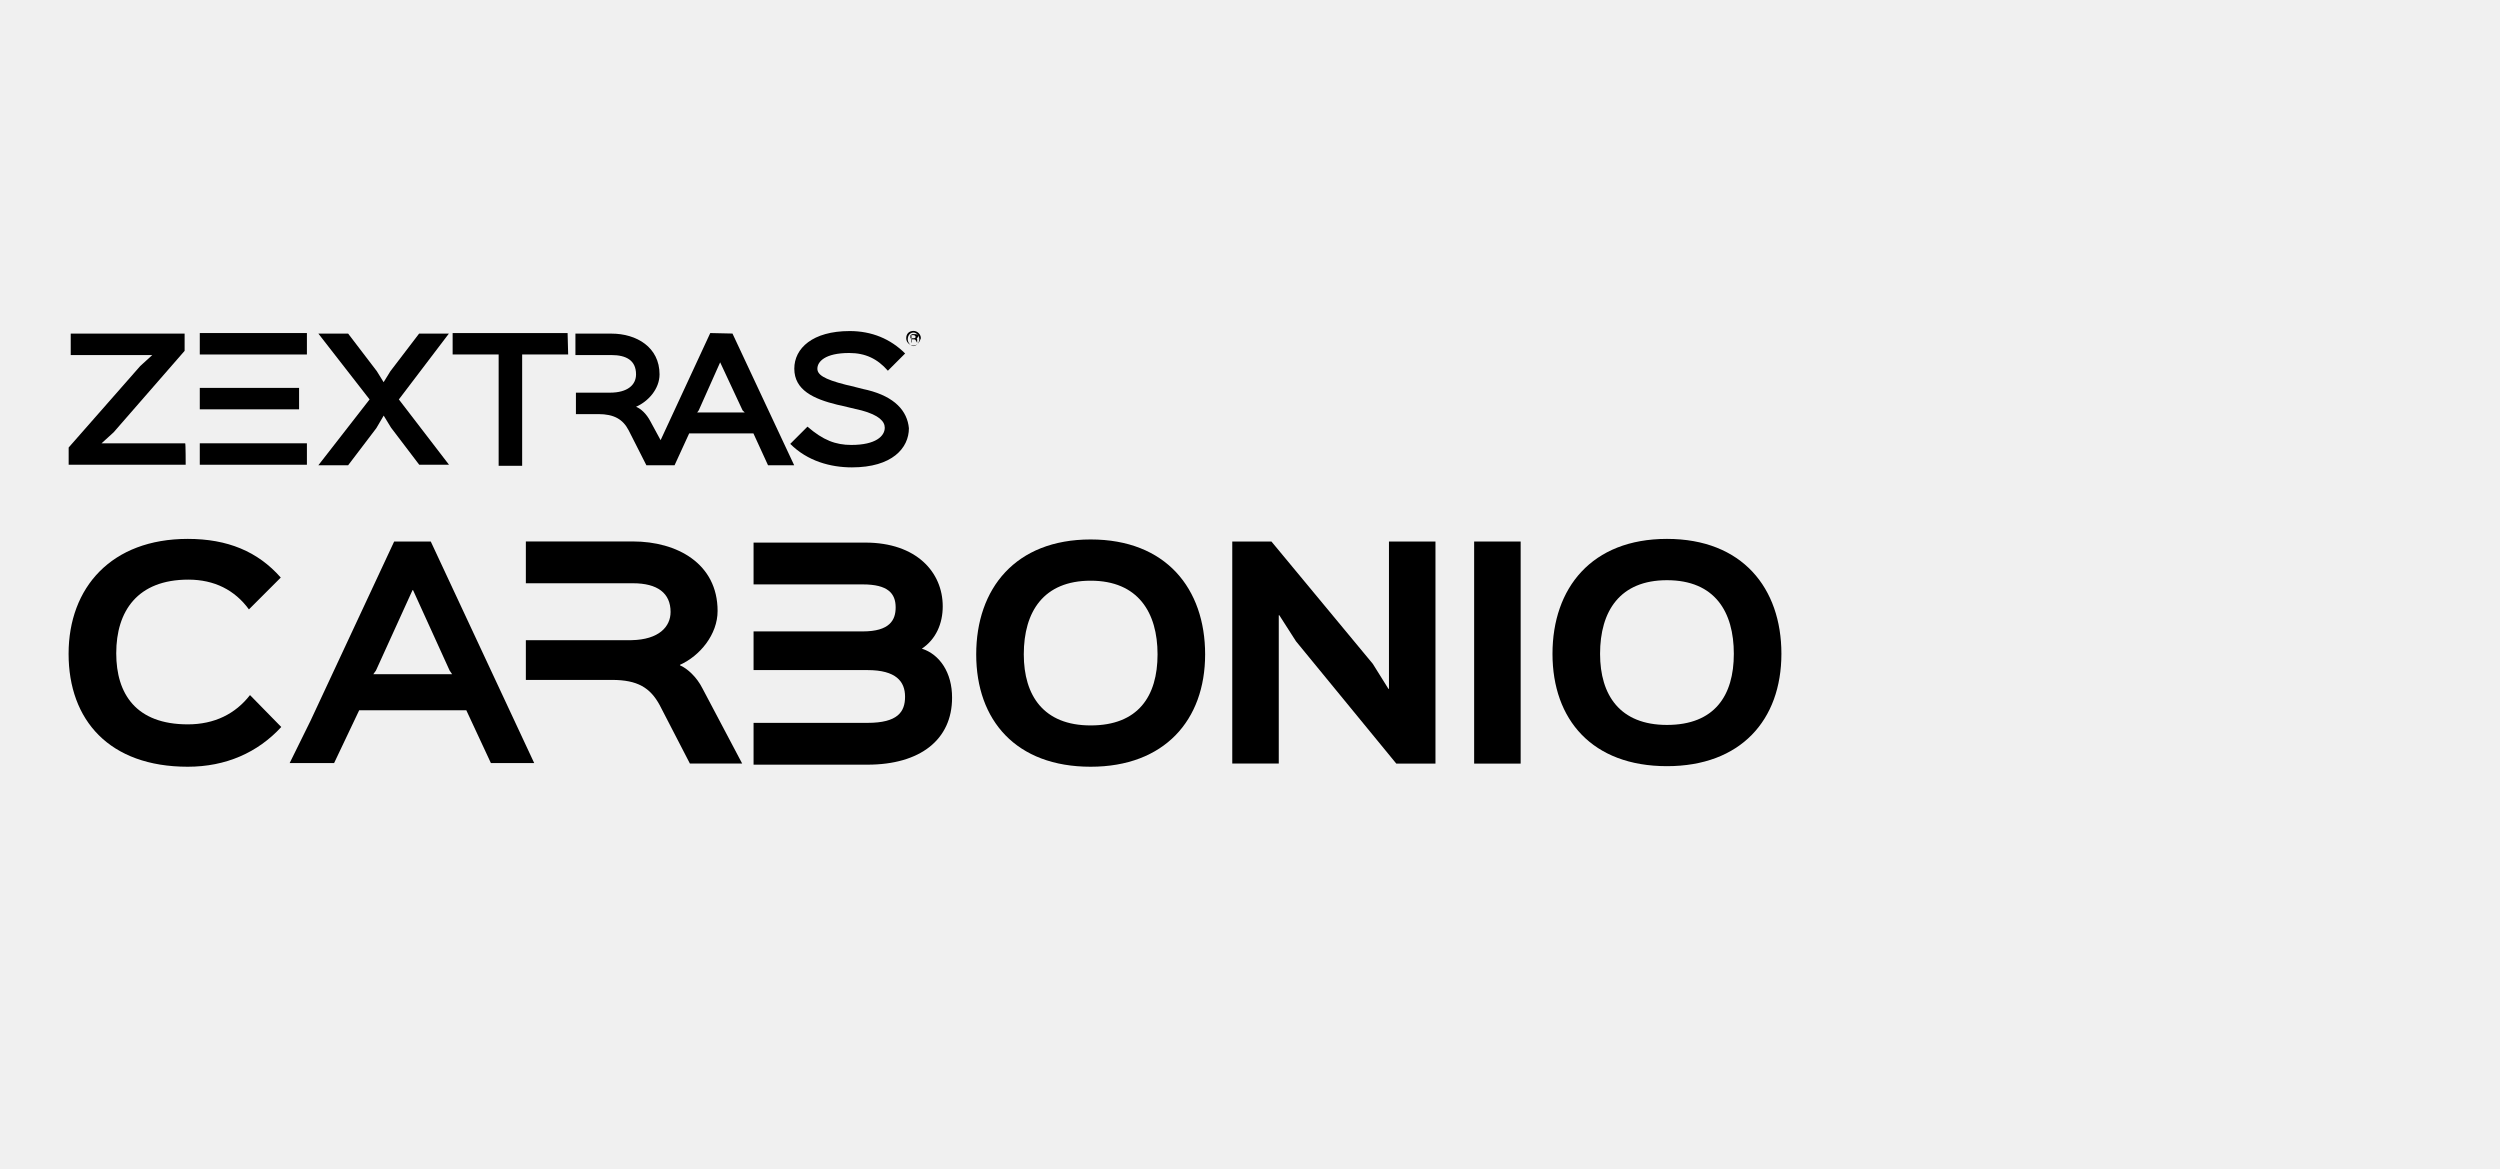
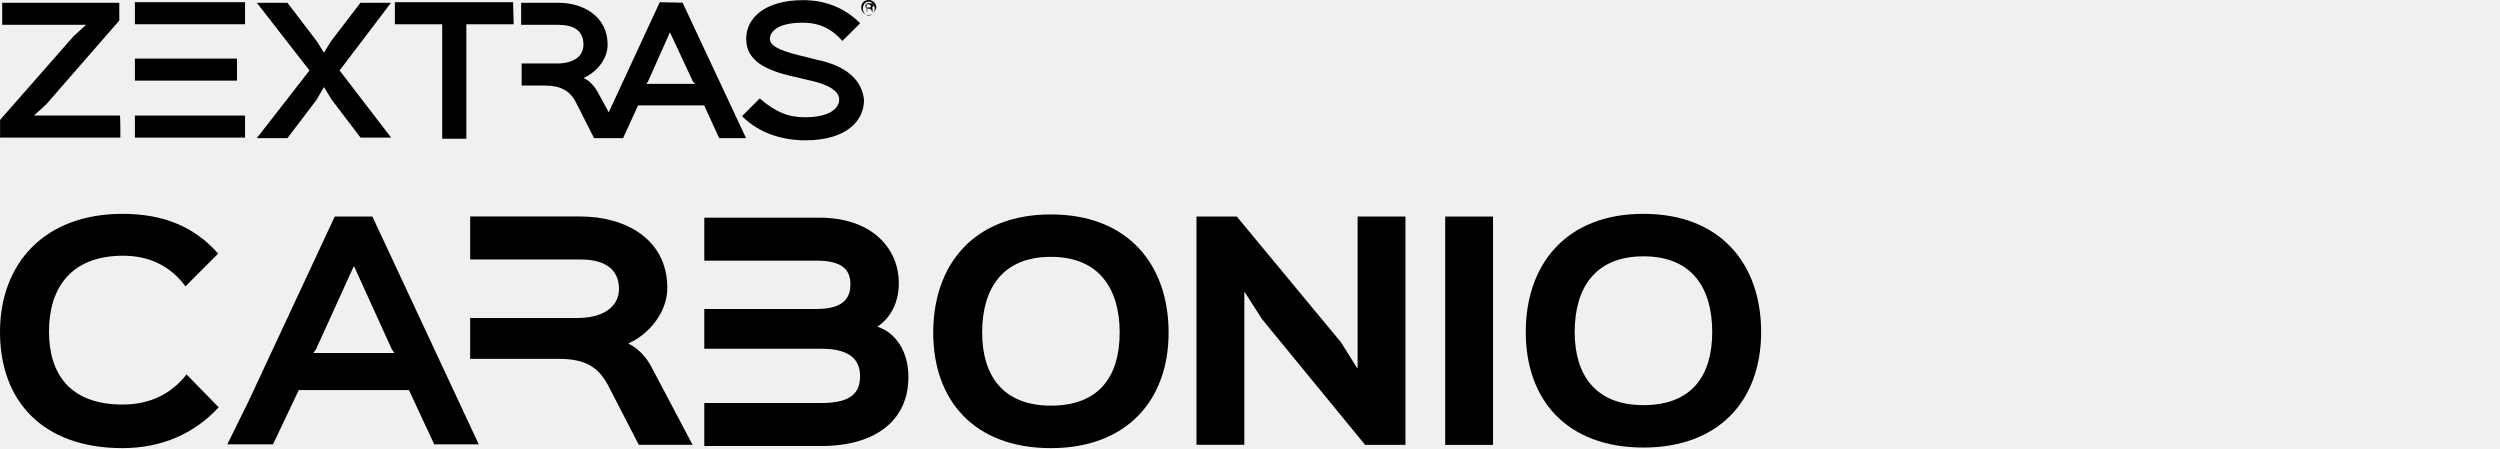
- <svg xmlns="http://www.w3.org/2000/svg" version="1.1" id="Layer_1" x="0px" y="0px" viewBox="0 0 351 164" style="enable-background:new 0 0 351 164;" xml:space="preserve">
+ <svg xmlns="http://www.w3.org/2000/svg" version="1.1" id="Layer_1" x="0px" y="0px" viewBox="0 0 341.37 61.19" style="enable-background:new 0 0 341.37 61.19;" xml:space="preserve">
  <style type="text/css">
	.st0{display:none;stroke:#FFFFFF;stroke-miterlimit:10;}
</style>
  <g>
    <g>
      <g>
-         <path d="M98.62,96.64c-0.81-1.61-2.13-2.79-3.15-3.23v-0.07c2.79-1.25,5.28-4.25,5.28-7.56c0-6.68-5.72-9.76-11.88-9.76H73.83     v5.87h14.82l0,0h0.22c3.45,0,5.28,1.39,5.28,4.03c0,2.05-1.61,3.89-5.5,3.96l0,0h-0.07H88.5H73.83v5.58h12.1     c3.59,0,5.36,1.1,6.68,3.52l4.25,8.22h7.34L98.62,96.64z" />
-         <path d="M129.43,91.07L129.43,91.07c1.98-1.32,2.93-3.52,2.93-5.94c0-4.77-3.67-8.95-10.86-8.95h-15.7v5.87h15.33     c3.52,0,4.62,1.25,4.62,3.23c0,1.76-0.81,3.37-4.62,3.37h-15.33v5.43h15.99c4.03,0,5.28,1.61,5.28,3.74     c0,2.13-1.03,3.67-5.28,3.67h-15.99v5.87h15.99c7.41,0,11.88-3.52,11.88-9.39C133.69,94.44,131.93,91.87,129.43,91.07" />
-         <path d="M55.34,76.03L43.6,101.19l-2.93,5.94h6.24l3.52-7.41h15.04l3.45,7.41H75l-14.52-31.1H55.34z M63.48,94.66H52.41     l0.37-0.51l5.14-11.3h0.07l5.14,11.3L63.48,94.66z" />
+         <path d="M88.99,50.18c-0.81-1.61-2.13-2.79-3.15-3.23v-0.07c2.79-1.25,5.28-4.25,5.28-7.56c0-6.68-5.72-9.76-11.88-9.76H64.2     v5.87h14.82l0,0h0.22c3.45,0,5.28,1.39,5.28,4.03c0,2.05-1.61,3.89-5.5,3.96l0,0h-0.07h-0.08H64.2V49h12.1     c3.59,0,5.36,1.1,6.68,3.52l4.25,8.22h7.34L88.99,50.18z" />
+         <path d="M119.8,44.61L119.8,44.61c1.98-1.32,2.93-3.52,2.93-5.94c0-4.77-3.67-8.95-10.86-8.95h-15.7v5.87h15.33     c3.52,0,4.62,1.25,4.62,3.23c0,1.76-0.81,3.37-4.62,3.37H96.17v5.43h15.99c4.03,0,5.28,1.61,5.28,3.74s-1.03,3.67-5.28,3.67     H96.17v5.87h15.99c7.41,0,11.88-3.52,11.88-9.39C124.06,47.98,122.3,45.41,119.8,44.61" />
+         <path d="M45.71,29.57L33.97,54.73l-2.93,5.94h6.24l3.52-7.41h15.04l3.45,7.41h6.08l-14.52-31.1     C50.85,29.57,45.71,29.57,45.71,29.57z M53.85,48.2H42.78l0.37-0.51l5.14-11.3h0.07l5.14,11.3L53.85,48.2z" />
        <g>
-           <path d="M39.49,102.07c-3.3,3.59-7.78,5.58-13.13,5.58c-11,0-16.73-6.53-16.73-15.85s6.02-16.14,16.73-16.14      c5.58,0,9.83,1.76,13.06,5.43l-4.47,4.47c-1.98-2.71-4.84-4.18-8.51-4.18c-7.12,0-10.12,4.4-10.12,10.34      c0,5.72,2.79,9.98,10.05,9.98c3.74,0,6.68-1.47,8.73-4.11L39.49,102.07z" />
-           <path d="M201.54,107.21h-5.5l-14.08-17.17l-2.35-3.67h-0.07v20.83h-6.53V76.03h5.5l14.23,17.17l2.2,3.52h0.07V76.03h6.53V107.21      L201.54,107.21z" />
-           <path d="M213.5,107.21h-6.53V76.03h6.53V107.21z" />
-           <path d="M234.04,107.57c-10.49,0-16.07-6.53-16.07-15.77s5.5-16.14,16.07-16.14s16.07,6.9,16.07,16.14      C250.1,101.12,244.38,107.57,234.04,107.57z M234.04,81.46c-6.6,0-9.39,4.33-9.39,10.34c0,5.8,2.79,9.98,9.39,9.98      c6.68,0,9.39-4.11,9.39-9.98C243.43,85.93,240.79,81.46,234.04,81.46z" />
-           <path d="M153.13,107.65c-10.49,0-16.07-6.53-16.07-15.77s5.5-16.14,16.07-16.14s16.07,6.9,16.07,16.14      S163.47,107.65,153.13,107.65z M153.13,81.53c-6.6,0-9.39,4.33-9.39,10.34c0,5.8,2.79,9.98,9.39,9.98      c6.68,0,9.39-4.11,9.39-9.98C162.52,86.01,159.8,81.53,153.13,81.53z" />
+           <path d="M29.86,55.61c-3.3,3.59-7.78,5.58-13.13,5.58C5.73,61.19,0,54.66,0,45.34S6.02,29.2,16.73,29.2      c5.58,0,9.83,1.76,13.06,5.43l-4.47,4.47c-1.98-2.71-4.84-4.18-8.51-4.18c-7.12,0-10.12,4.4-10.12,10.34      c0,5.72,2.79,9.98,10.05,9.98c3.74,0,6.68-1.47,8.73-4.11L29.86,55.61z" />
+           <path d="M191.91,60.75h-5.5l-14.08-17.17l-2.35-3.67h-0.07v20.83h-6.53V29.57h5.5l14.23,17.17l2.2,3.52h0.07V29.57h6.53      L191.91,60.75L191.91,60.75z" />
+           <path d="M203.87,60.75h-6.53V29.57h6.53V60.75z" />
+           <path d="M224.41,61.11c-10.49,0-16.07-6.53-16.07-15.77s5.5-16.14,16.07-16.14s16.07,6.9,16.07,16.14      C240.47,54.66,234.75,61.11,224.41,61.11z M224.41,35c-6.6,0-9.39,4.33-9.39,10.34c0,5.8,2.79,9.98,9.39,9.98      c6.68,0,9.39-4.11,9.39-9.98C233.8,39.47,231.16,35,224.41,35z" />
+           <path d="M143.5,61.19c-10.49,0-16.07-6.53-16.07-15.77s5.5-16.14,16.07-16.14s16.07,6.9,16.07,16.14S153.84,61.19,143.5,61.19z       M143.5,35.07c-6.6,0-9.39,4.33-9.39,10.34c0,5.8,2.79,9.98,9.39,9.98c6.68,0,9.39-4.11,9.39-9.98      C152.89,39.55,150.17,35.07,143.5,35.07z" />
        </g>
      </g>
    </g>
  </g>
  <g>
-     <path d="M26.07,65.25H9.64v-2.42l10.05-11.44l1.69-1.54l0,0H9.93v-3.01h15.99v2.42L15.95,60.7l-1.69,1.54l0,0H26   C26.07,62.24,26.07,65.25,26.07,65.25z" />
-     <path d="M63.04,65.25h-4.18l-3.96-5.21l-1.03-1.69l0,0l-1.03,1.76l-3.96,5.21H44.7l7.19-9.24l-7.19-9.24h4.18l4.03,5.28l0.95,1.54   l0,0l0.95-1.54l4.03-5.28h4.18L56,56.08L63.04,65.25z" />
-     <path d="M79.77,49.77h-6.46v15.63h-3.3V49.77h-6.46v-3.01h16.14L79.77,49.77L79.77,49.77z" />
+     <path d="M16.44,18.79H0.01v-2.42L10.06,4.93l1.69-1.54l0,0H0.3V0.38h15.99V2.8L6.32,14.24l-1.69,1.54l0,0h11.74   C16.44,15.78,16.44,18.79,16.44,18.79z" />
+     <path d="M53.41,18.79h-4.18l-3.96-5.21l-1.03-1.69l0,0l-1.03,1.76l-3.96,5.21h-4.18l7.19-9.24l-7.19-9.24h4.18l4.03,5.28l0.95,1.54   l0,0l0.95-1.54l4.03-5.28h4.18l-7.02,9.24L53.41,18.79z" />
+     <path d="M70.14,3.31h-6.46v15.63h-3.3V3.31h-6.46V0.3h16.14L70.14,3.31L70.14,3.31z" />
    <g>
-       <path d="M99.72,46.76L92.75,61.8l-1.47-2.71c-0.51-0.95-1.25-1.69-1.98-1.98l0,0c1.69-0.73,3.3-2.49,3.3-4.55    c0-3.81-3.23-5.72-6.75-5.72h-5.06v3.01h5.06c2.05,0,3.45,0.73,3.45,2.71c0,1.47-1.17,2.57-3.67,2.57h-4.77v3.01h3.15    c2.2,0,3.45,0.73,4.25,2.27l2.49,4.91h3.96l2.05-4.47h9.02l2.05,4.47h3.67l-8.66-18.49L99.72,46.76L99.72,46.76z M104.56,57.91    h-6.68l0.22-0.29l3.01-6.75l0,0l3.15,6.75L104.56,57.91z" />
-       <path d="M121.8,54.76c-0.44-0.07-2.57-0.66-3.01-0.73c-3.23-0.81-4.03-1.47-4.03-2.27c0-0.95,1.03-2.2,4.47-2.2    c2.27,0,3.96,0.81,5.43,2.49l2.42-2.42c-2.05-2.05-4.69-3.15-7.78-3.15c-5.21,0-7.78,2.42-7.78,5.28c0,3.01,2.71,4.25,6.02,5.06    c0.44,0.07,3.01,0.73,3.45,0.81c2.42,0.66,3.23,1.54,3.23,2.42c0,1.17-1.25,2.42-4.69,2.42c-2.2,0-3.96-0.66-6.16-2.57l-2.42,2.42    c2.42,2.42,5.65,3.3,8.66,3.3c5.65,0,8-2.71,8-5.5C127.38,57.69,125.62,55.71,121.8,54.76z" />
+       <path d="M90.09,0.3l-6.97,15.04l-1.47-2.71c-0.51-0.95-1.25-1.69-1.98-1.98l0,0c1.69-0.73,3.3-2.49,3.3-4.55    c0-3.81-3.23-5.72-6.75-5.72h-5.06v3.01h5.06c2.05,0,3.45,0.73,3.45,2.71c0,1.47-1.17,2.57-3.67,2.57h-4.77v3.01h3.15    c2.2,0,3.45,0.73,4.25,2.27l2.49,4.91h3.96l2.05-4.47h9.02l2.05,4.47h3.67L93.21,0.37L90.09,0.3L90.09,0.3z M94.93,11.45h-6.68    l0.22-0.29l3.01-6.75l0,0l3.15,6.75L94.93,11.45z" />
+       <path d="M112.17,8.3c-0.44-0.07-2.57-0.66-3.01-0.73c-3.23-0.81-4.03-1.47-4.03-2.27c0-0.95,1.03-2.2,4.47-2.2    c2.27,0,3.96,0.81,5.43,2.49l2.42-2.42c-2.05-2.05-4.69-3.15-7.78-3.15c-5.21,0-7.78,2.42-7.78,5.28c0,3.01,2.71,4.25,6.02,5.06    c0.44,0.07,3.01,0.73,3.45,0.81c2.42,0.66,3.23,1.54,3.23,2.42c0,1.17-1.25,2.42-4.69,2.42c-2.2,0-3.96-0.66-6.16-2.57l-2.42,2.42    c2.42,2.42,5.65,3.3,8.66,3.3c5.65,0,8-2.71,8-5.5C117.75,11.23,115.99,9.25,112.17,8.3z" />
    </g>
    <g>
-       <rect x="28.05" y="54.46" width="13.94" height="3.01" />
-       <rect x="28.05" y="62.24" width="15.04" height="3.01" />
-       <rect x="28.05" y="46.76" width="15.04" height="3.01" />
+       <rect x="18.42" y="8" width="13.94" height="3.01" />
+       <rect x="18.42" y="15.78" width="15.04" height="3.01" />
+       <rect x="18.42" y="0.3" width="15.04" height="3.01" />
    </g>
    <g>
-       <path d="M128.26,48.52c-0.51,0-1.03-0.44-1.03-1.03c0-0.66,0.44-1.03,1.03-1.03c0.51,0,1.03,0.44,1.03,1.03    C129.14,48.01,128.77,48.52,128.26,48.52z M128.26,46.69c-0.51,0-0.81,0.44-0.81,0.95s0.44,0.95,0.81,0.95s0.81-0.44,0.81-0.95    C129.06,47.05,128.62,46.69,128.26,46.69z M128.77,48.15L128.77,48.15l-0.15-0.29c-0.07-0.07-0.07-0.22-0.29-0.22h-0.29l0,0v0.44    h-0.07v-1.17h0.51c0.22,0,0.44,0.07,0.44,0.29c0,0.07-0.07,0.22-0.22,0.29c0.07,0.07,0.07,0.07,0.07,0.22V48.15z M128.26,47.05    h-0.44l0,0v0.44l0,0h0.44c0.22,0,0.29-0.07,0.29-0.22C128.55,47.13,128.33,47.05,128.26,47.05z" />
+       <path d="M118.63,2.06c-0.51,0-1.03-0.44-1.03-1.03c0-0.66,0.44-1.03,1.03-1.03c0.51,0,1.03,0.44,1.03,1.03    C119.51,1.55,119.14,2.06,118.63,2.06z M118.63,0.23c-0.51,0-0.81,0.44-0.81,0.95s0.44,0.95,0.81,0.95s0.81-0.44,0.81-0.95    C119.43,0.59,118.99,0.23,118.63,0.23z M119.14,1.69L119.14,1.69l-0.15-0.29c-0.07-0.07-0.07-0.22-0.29-0.22h-0.29l0,0v0.44h-0.07    V0.45h0.51c0.22,0,0.44,0.07,0.44,0.29c0,0.07-0.07,0.22-0.22,0.29c0.07,0.07,0.07,0.07,0.07,0.22L119.14,1.69L119.14,1.69z     M118.63,0.59h-0.44l0,0v0.44l0,0h0.44c0.22,0,0.29-0.07,0.29-0.22C118.92,0.67,118.7,0.59,118.63,0.59z" />
    </g>
  </g>
-   <rect x="80.5" y="11" class="st0" width="190" height="144" />
-   <rect x="10.5" y="-5" class="st0" width="330" height="192" />
+   <rect x="70.87" y="-35.46" class="st0" width="190" height="144" />
+   <rect x="0.87" y="-51.46" class="st0" width="330" height="192" />
</svg>
